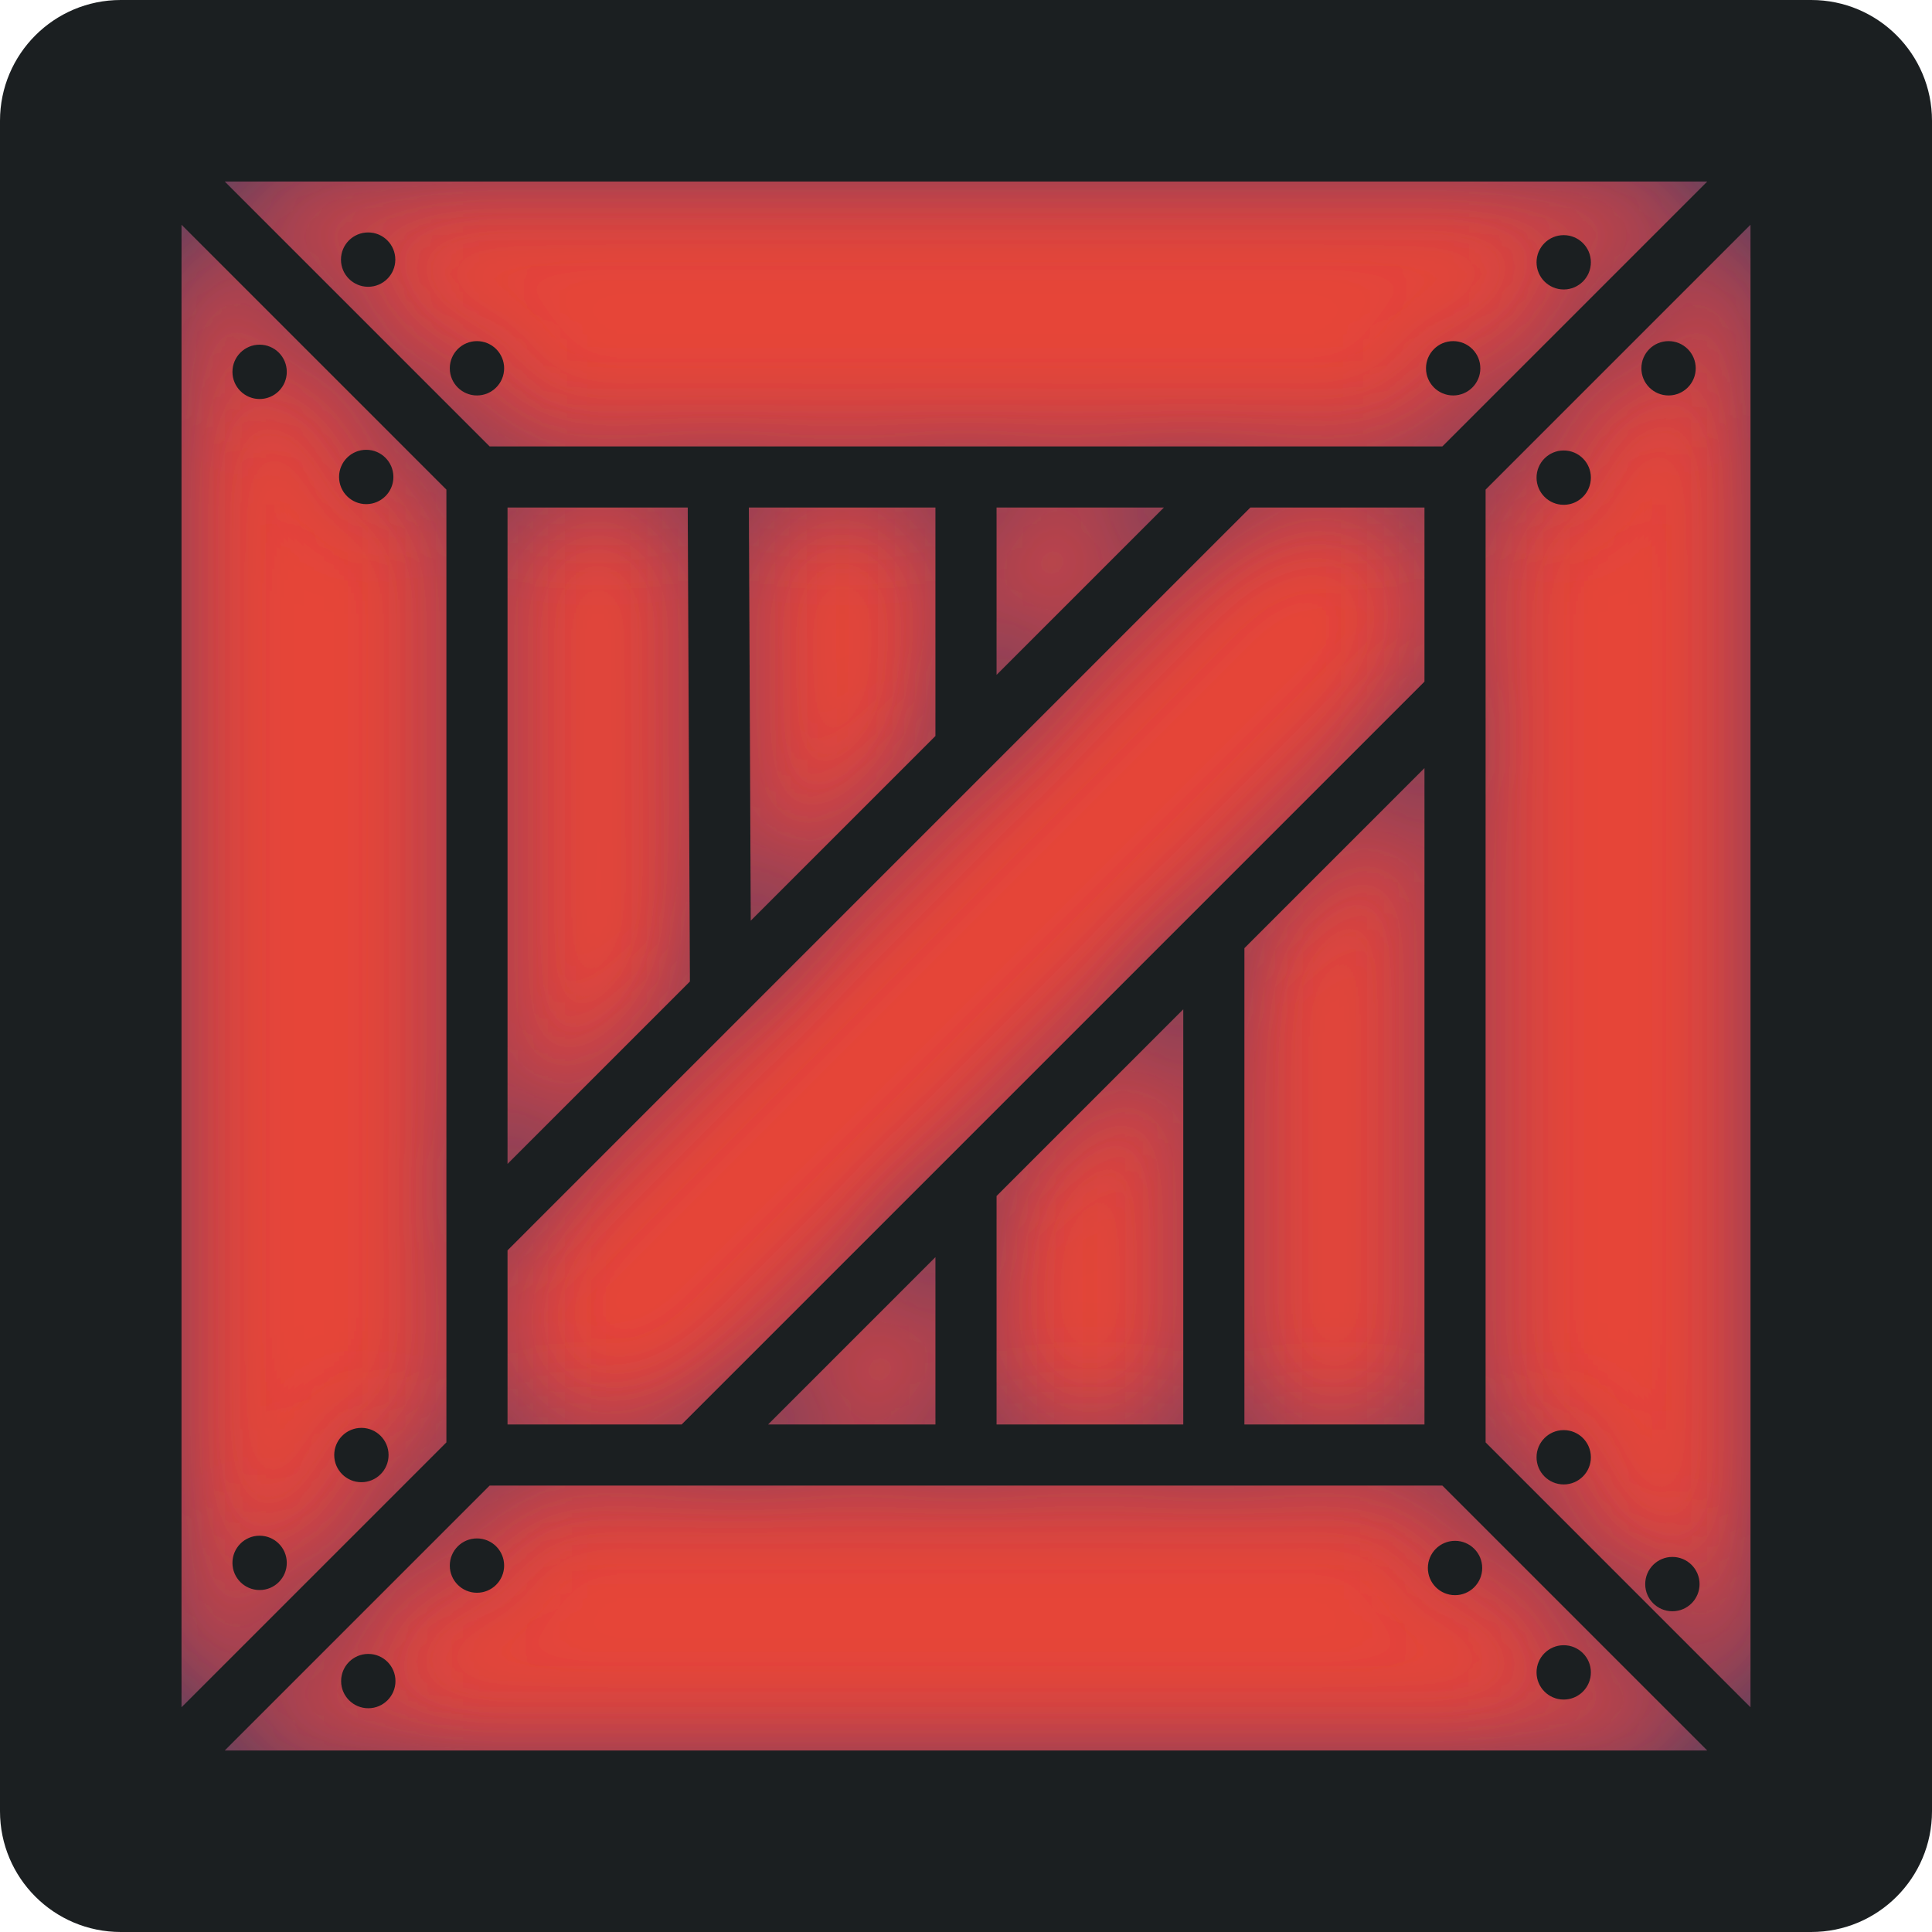
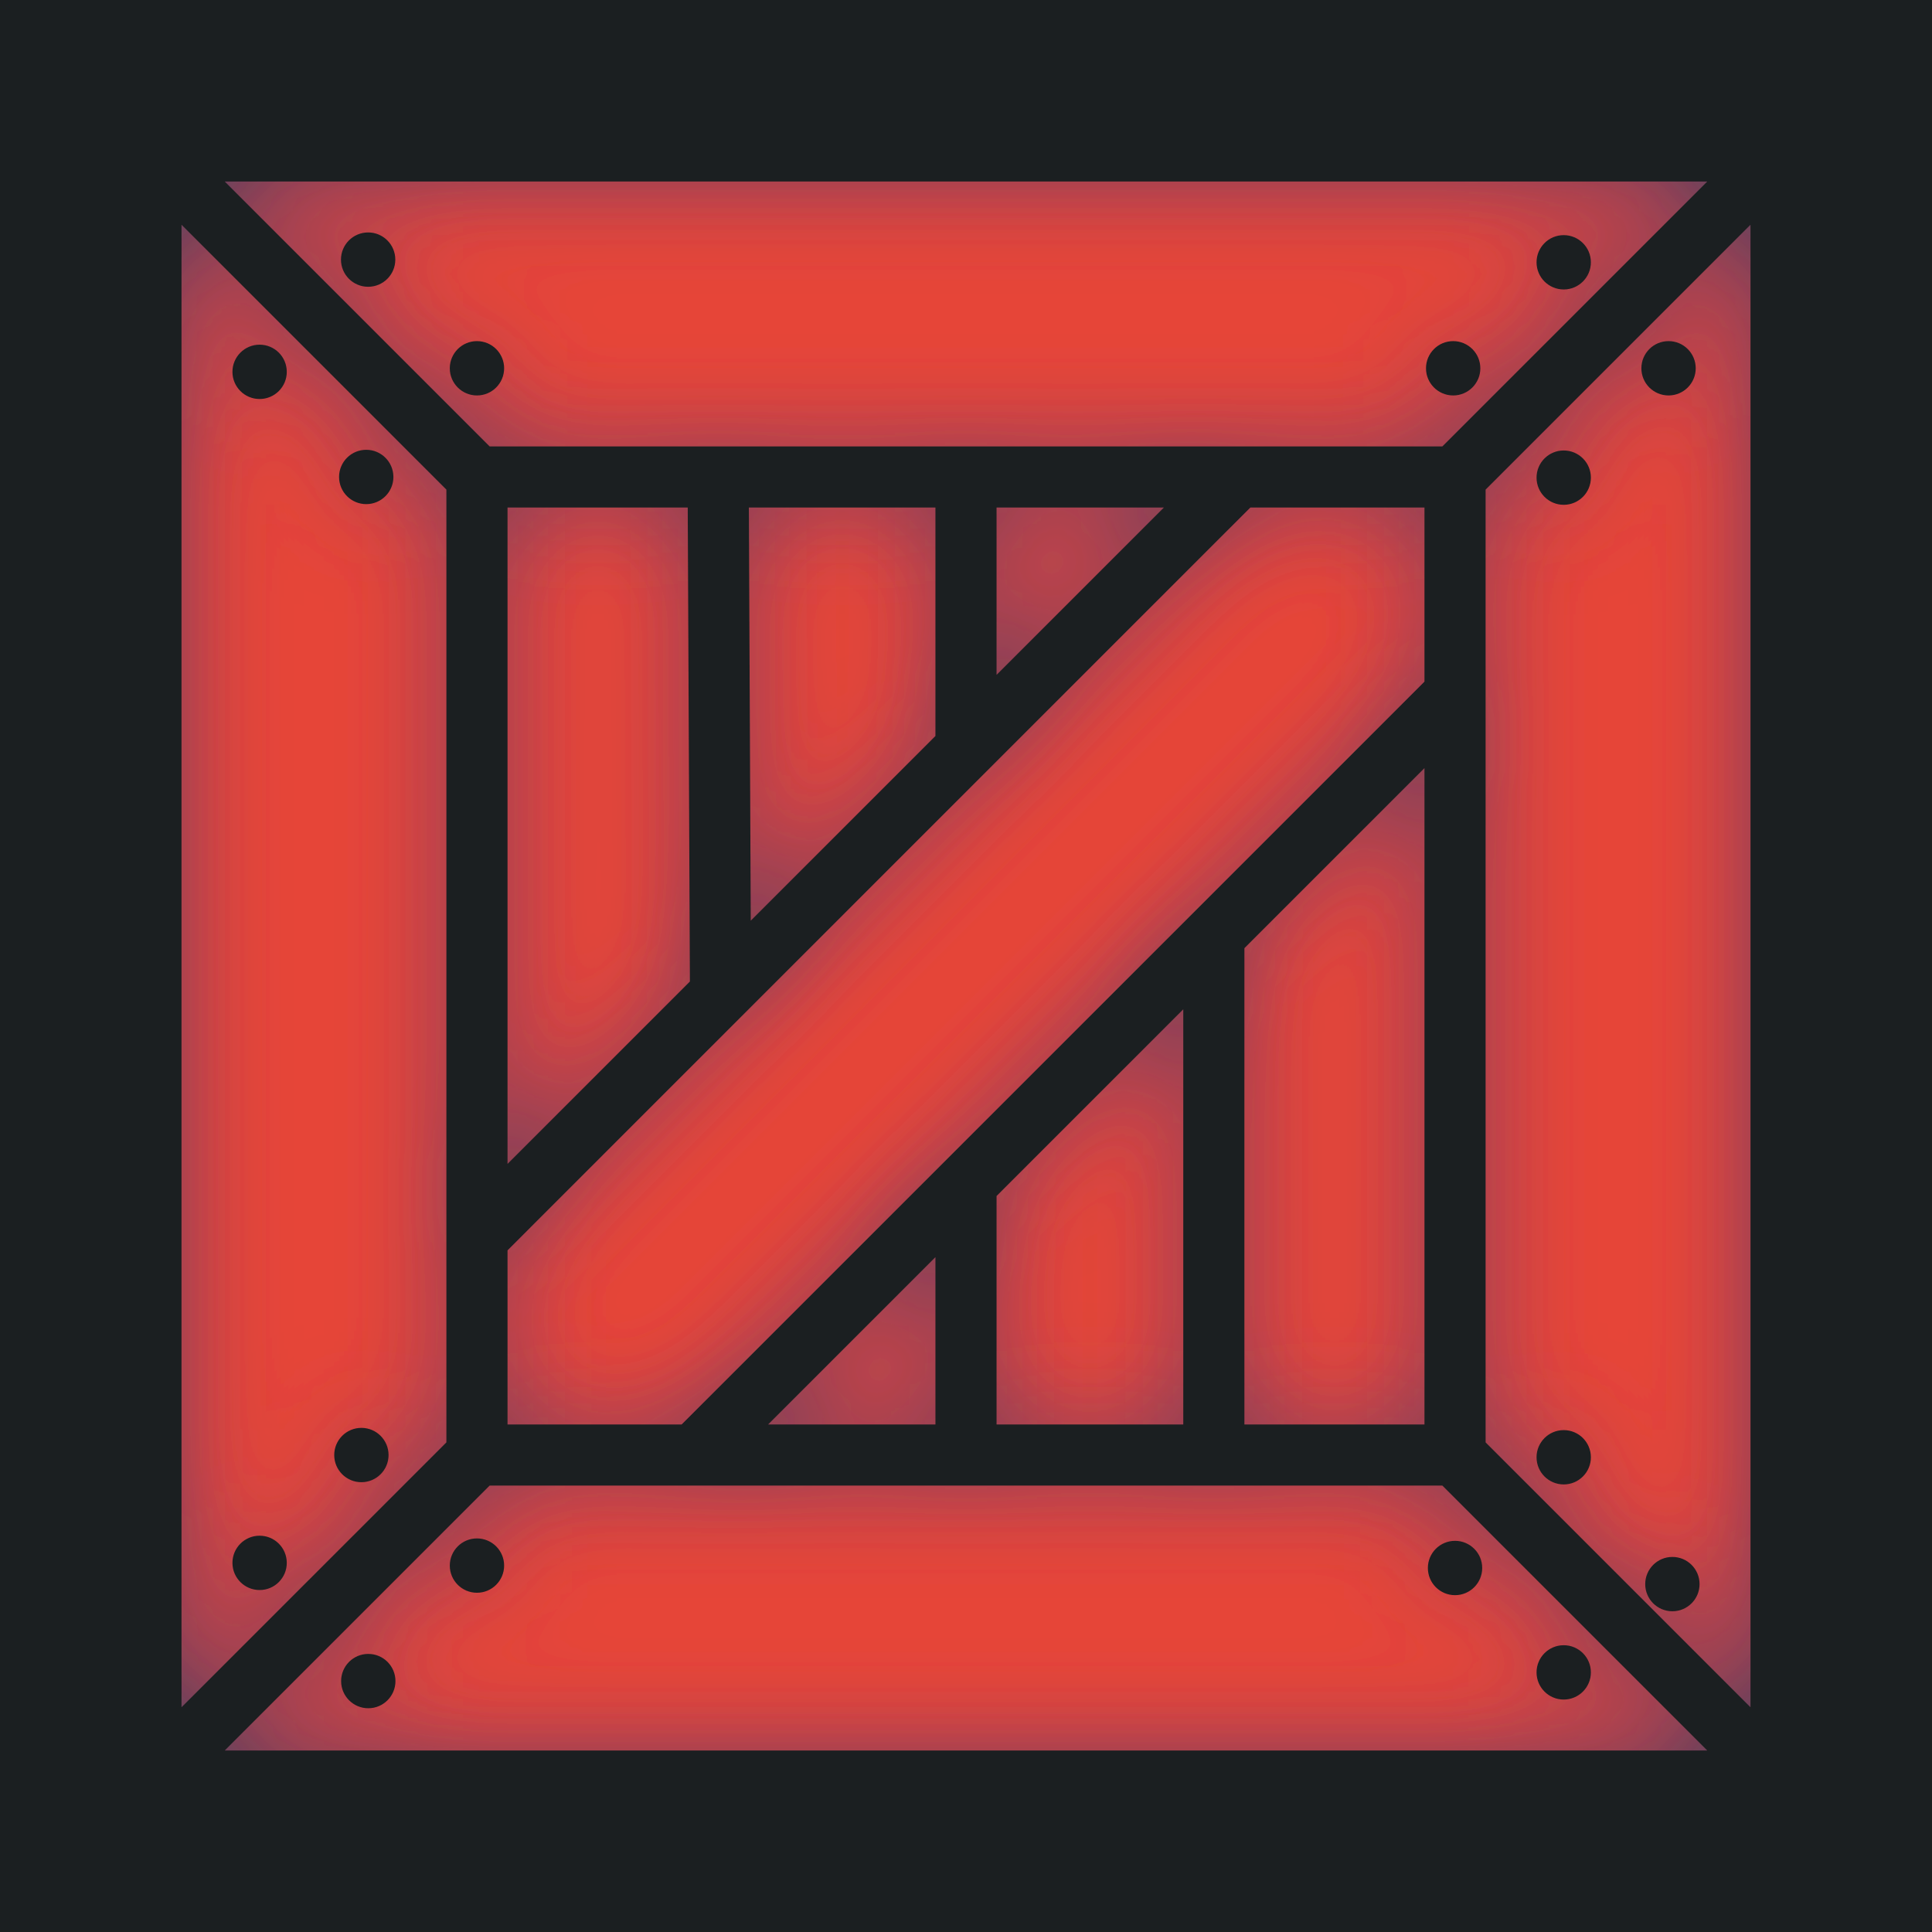
- <svg xmlns="http://www.w3.org/2000/svg" viewBox="0 0 512 512" width="512" height="512">
-   <defs>
-     <filter id="shadow-1" height="300%" width="300%" x="-100%" y="-100%">
-       <feFlood flood-color="rgba(58, 63, 94, 1)" result="flood" />
-       <feComposite in="flood" in2="SourceGraphic" operator="out" result="composite" />
-       <feGaussianBlur in="composite" stdDeviation="15" result="blur" />
-       <feOffset dx="0" dy="0" result="offset" />
-       <feComposite in2="SourceGraphic" in="offset" operator="atop" />
+ <svg xmlns="http://www.w3.org/2000/svg" viewBox="0 0 512 512" width="512" height="512" version="1.1" id="svg21">
+   <defs id="defs13">
+     <filter id="shadow-1" height="1.156" width="1.156" x="-0.078" y="-0.078">
+       <feFlood flood-color="rgba(58, 63, 94, 1)" result="flood" id="feFlood2" />
+       <feComposite in="flood" in2="SourceGraphic" operator="out" result="composite" id="feComposite4" />
+       <feGaussianBlur in="composite" stdDeviation="15" result="blur" id="feGaussianBlur6" />
+       <feOffset dx="0" dy="0" result="offset" id="feOffset8" />
+       <feComposite in2="SourceGraphic" in="offset" operator="atop" id="feComposite10" />
    </filter>
  </defs>
-   <rect fill="#1b1f21" fill-opacity="1" height="512" width="512" rx="32" ry="32" />
-   <g class="" transform="translate(0,0)" style="">
-     <path d="M37.727 25l78 78h280.546l78-78H37.727zM25 37.727v436.546l78-78V115.727l-78-78zm462 0l-78 78v280.546l78 78V37.727zM79.957 40a8 8 0 0 1 8 8 8 8 0 0 1-8 8 8 8 0 0 1-8-8 8 8 0 0 1 8-8zM432 40.793a8 8 0 0 1 8 8 8 8 0 0 1-8 8 8 8 0 0 1-8-8 8 8 0 0 1 8-8zM112 72a8 8 0 0 1 8 8 8 8 0 0 1-8 8 8 8 0 0 1-8-8 8 8 0 0 1 8-8zm287.45 0a8 8 0 0 1 8 8 8 8 0 0 1-8 8 8 8 0 0 1-8-8 8 8 0 0 1 8-8zm63.42 0a8 8 0 0 1 8 8 8 8 0 0 1-8 8 8 8 0 0 1-8-8 8 8 0 0 1 8-8zM48 73.047a8 8 0 0 1 8 8 8 8 0 0 1-8 8 8 8 0 0 1-8-8 8 8 0 0 1 8-8zM79.395 104a8 8 0 0 1 8 8 8 8 0 0 1-8 8 8 8 0 0 1-8-8 8 8 0 0 1 8-8zm352.605.2a8 8 0 0 1 8 8 8 8 0 0 1-8 8 8 8 0 0 1-8-8 8 8 0 0 1 8-8zM121 121v193.273l53.7-53.7L174.065 121H121zm71.064 0l.555 121.654 54.38-54.38V121h-54.936zM265 121v49.273L314.273 121H265zm74.727 0L121 339.727V391h51.273L391 172.273V121h-51.273zM391 197.727l-53.023 53.023V391H391V197.727zm-71.023 71.023L265 323.727V391h54.977V268.75zM247 341.727L197.727 391H247v-49.273zM77.97 392a8 8 0 0 1 8 8 8 8 0 0 1-8 8 8 8 0 0 1-8-8 8 8 0 0 1 8-8zm354.03.658a8 8 0 0 1 8 8 8 8 0 0 1-8 8 8 8 0 0 1-8-8 8 8 0 0 1 8-8zM115.727 409l-78 78h436.546l-78-78H115.727zM48 423.752a8 8 0 0 1 8 8 8 8 0 0 1-8 8 8 8 0 0 1-8-8 8 8 0 0 1 8-8zm64 .8a8 8 0 0 1 8 8 8 8 0 0 1-8 8 8 8 0 0 1-8-8 8 8 0 0 1 8-8zm288 .712a8 8 0 0 1 8 8 8 8 0 0 1-8 8 8 8 0 0 1-8-8 8 8 0 0 1 8-8zm64 4.74a8 8 0 0 1 8 8 8 8 0 0 1-8 8 8 8 0 0 1-8-8 8 8 0 0 1 8-8zM432 456a8 8 0 0 1 8 8 8 8 0 0 1-8 8 8 8 0 0 1-8-8 8 8 0 0 1 8-8zm-352 2.56a8 8 0 0 1 8 8 8 8 0 0 1-8 8 8 8 0 0 1-8-8 8 8 0 0 1 8-8z" fill="#e64539" fill-opacity="1" transform="translate(25.6, 25.6) scale(0.9, 0.9) rotate(0, 256, 256) skewX(0) skewY(0)" filter="url(#shadow-1)" />
+   <rect fill="#1b1f21" fill-opacity="1" height="512" width="512" id="rect15" />
+   <g class="" transform="translate(0,0)" style="" id="g19">
+     <path d="M37.727 25l78 78h280.546l78-78H37.727zM25 37.727v436.546l78-78V115.727l-78-78zm462 0l-78 78v280.546l78 78V37.727zM79.957 40a8 8 0 0 1 8 8 8 8 0 0 1-8 8 8 8 0 0 1-8-8 8 8 0 0 1 8-8zM432 40.793a8 8 0 0 1 8 8 8 8 0 0 1-8 8 8 8 0 0 1-8-8 8 8 0 0 1 8-8zM112 72a8 8 0 0 1 8 8 8 8 0 0 1-8 8 8 8 0 0 1-8-8 8 8 0 0 1 8-8zm287.45 0a8 8 0 0 1 8 8 8 8 0 0 1-8 8 8 8 0 0 1-8-8 8 8 0 0 1 8-8zm63.42 0a8 8 0 0 1 8 8 8 8 0 0 1-8 8 8 8 0 0 1-8-8 8 8 0 0 1 8-8zM48 73.047a8 8 0 0 1 8 8 8 8 0 0 1-8 8 8 8 0 0 1-8-8 8 8 0 0 1 8-8zM79.395 104a8 8 0 0 1 8 8 8 8 0 0 1-8 8 8 8 0 0 1-8-8 8 8 0 0 1 8-8zm352.605.2a8 8 0 0 1 8 8 8 8 0 0 1-8 8 8 8 0 0 1-8-8 8 8 0 0 1 8-8zM121 121v193.273l53.7-53.7L174.065 121H121zm71.064 0l.555 121.654 54.38-54.38V121h-54.936zM265 121v49.273L314.273 121H265zm74.727 0L121 339.727V391h51.273L391 172.273V121h-51.273zM391 197.727l-53.023 53.023V391H391V197.727zm-71.023 71.023L265 323.727V391h54.977V268.75zM247 341.727L197.727 391H247v-49.273zM77.97 392a8 8 0 0 1 8 8 8 8 0 0 1-8 8 8 8 0 0 1-8-8 8 8 0 0 1 8-8zm354.03.658a8 8 0 0 1 8 8 8 8 0 0 1-8 8 8 8 0 0 1-8-8 8 8 0 0 1 8-8zM115.727 409l-78 78h436.546l-78-78H115.727zM48 423.752a8 8 0 0 1 8 8 8 8 0 0 1-8 8 8 8 0 0 1-8-8 8 8 0 0 1 8-8zm64 .8a8 8 0 0 1 8 8 8 8 0 0 1-8 8 8 8 0 0 1-8-8 8 8 0 0 1 8-8zm288 .712a8 8 0 0 1 8 8 8 8 0 0 1-8 8 8 8 0 0 1-8-8 8 8 0 0 1 8-8zm64 4.74a8 8 0 0 1 8 8 8 8 0 0 1-8 8 8 8 0 0 1-8-8 8 8 0 0 1 8-8zM432 456a8 8 0 0 1 8 8 8 8 0 0 1-8 8 8 8 0 0 1-8-8 8 8 0 0 1 8-8zm-352 2.56a8 8 0 0 1 8 8 8 8 0 0 1-8 8 8 8 0 0 1-8-8 8 8 0 0 1 8-8z" fill="#e64539" fill-opacity="1" transform="translate(25.6, 25.6) scale(0.9, 0.9) rotate(0, 256, 256) skewX(0) skewY(0)" filter="url(#shadow-1)" id="path17" />
  </g>
</svg>
